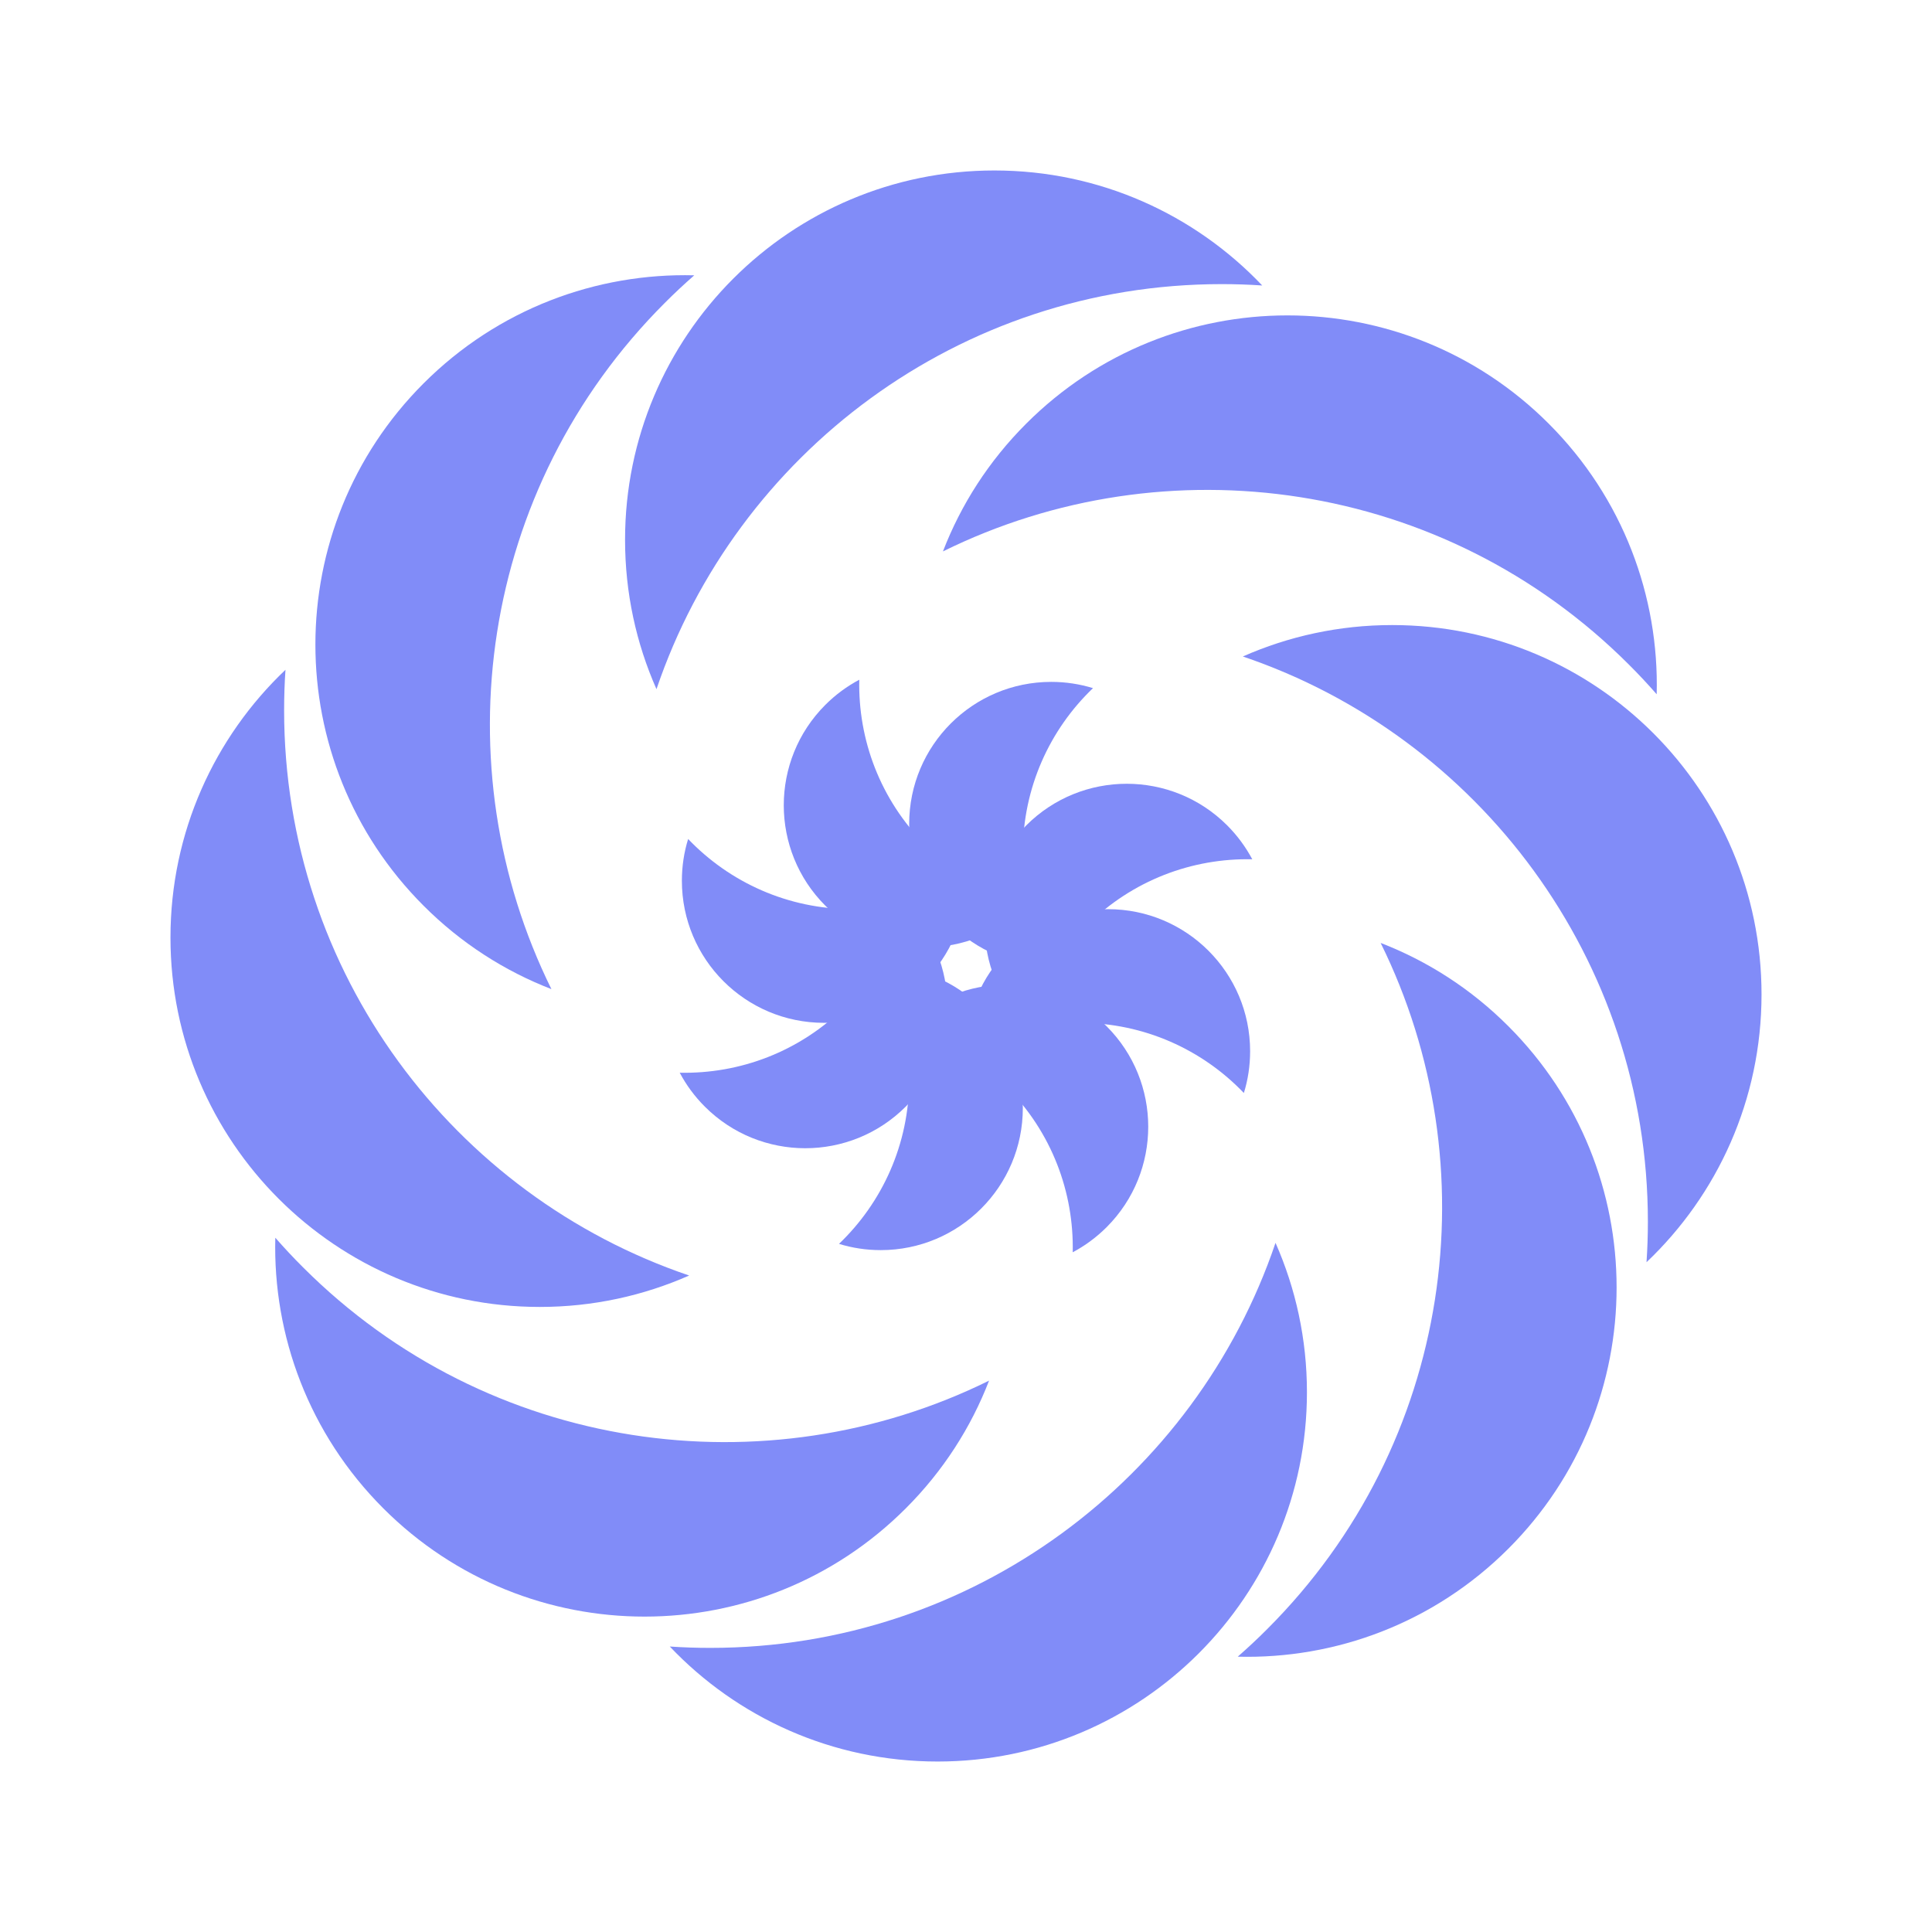
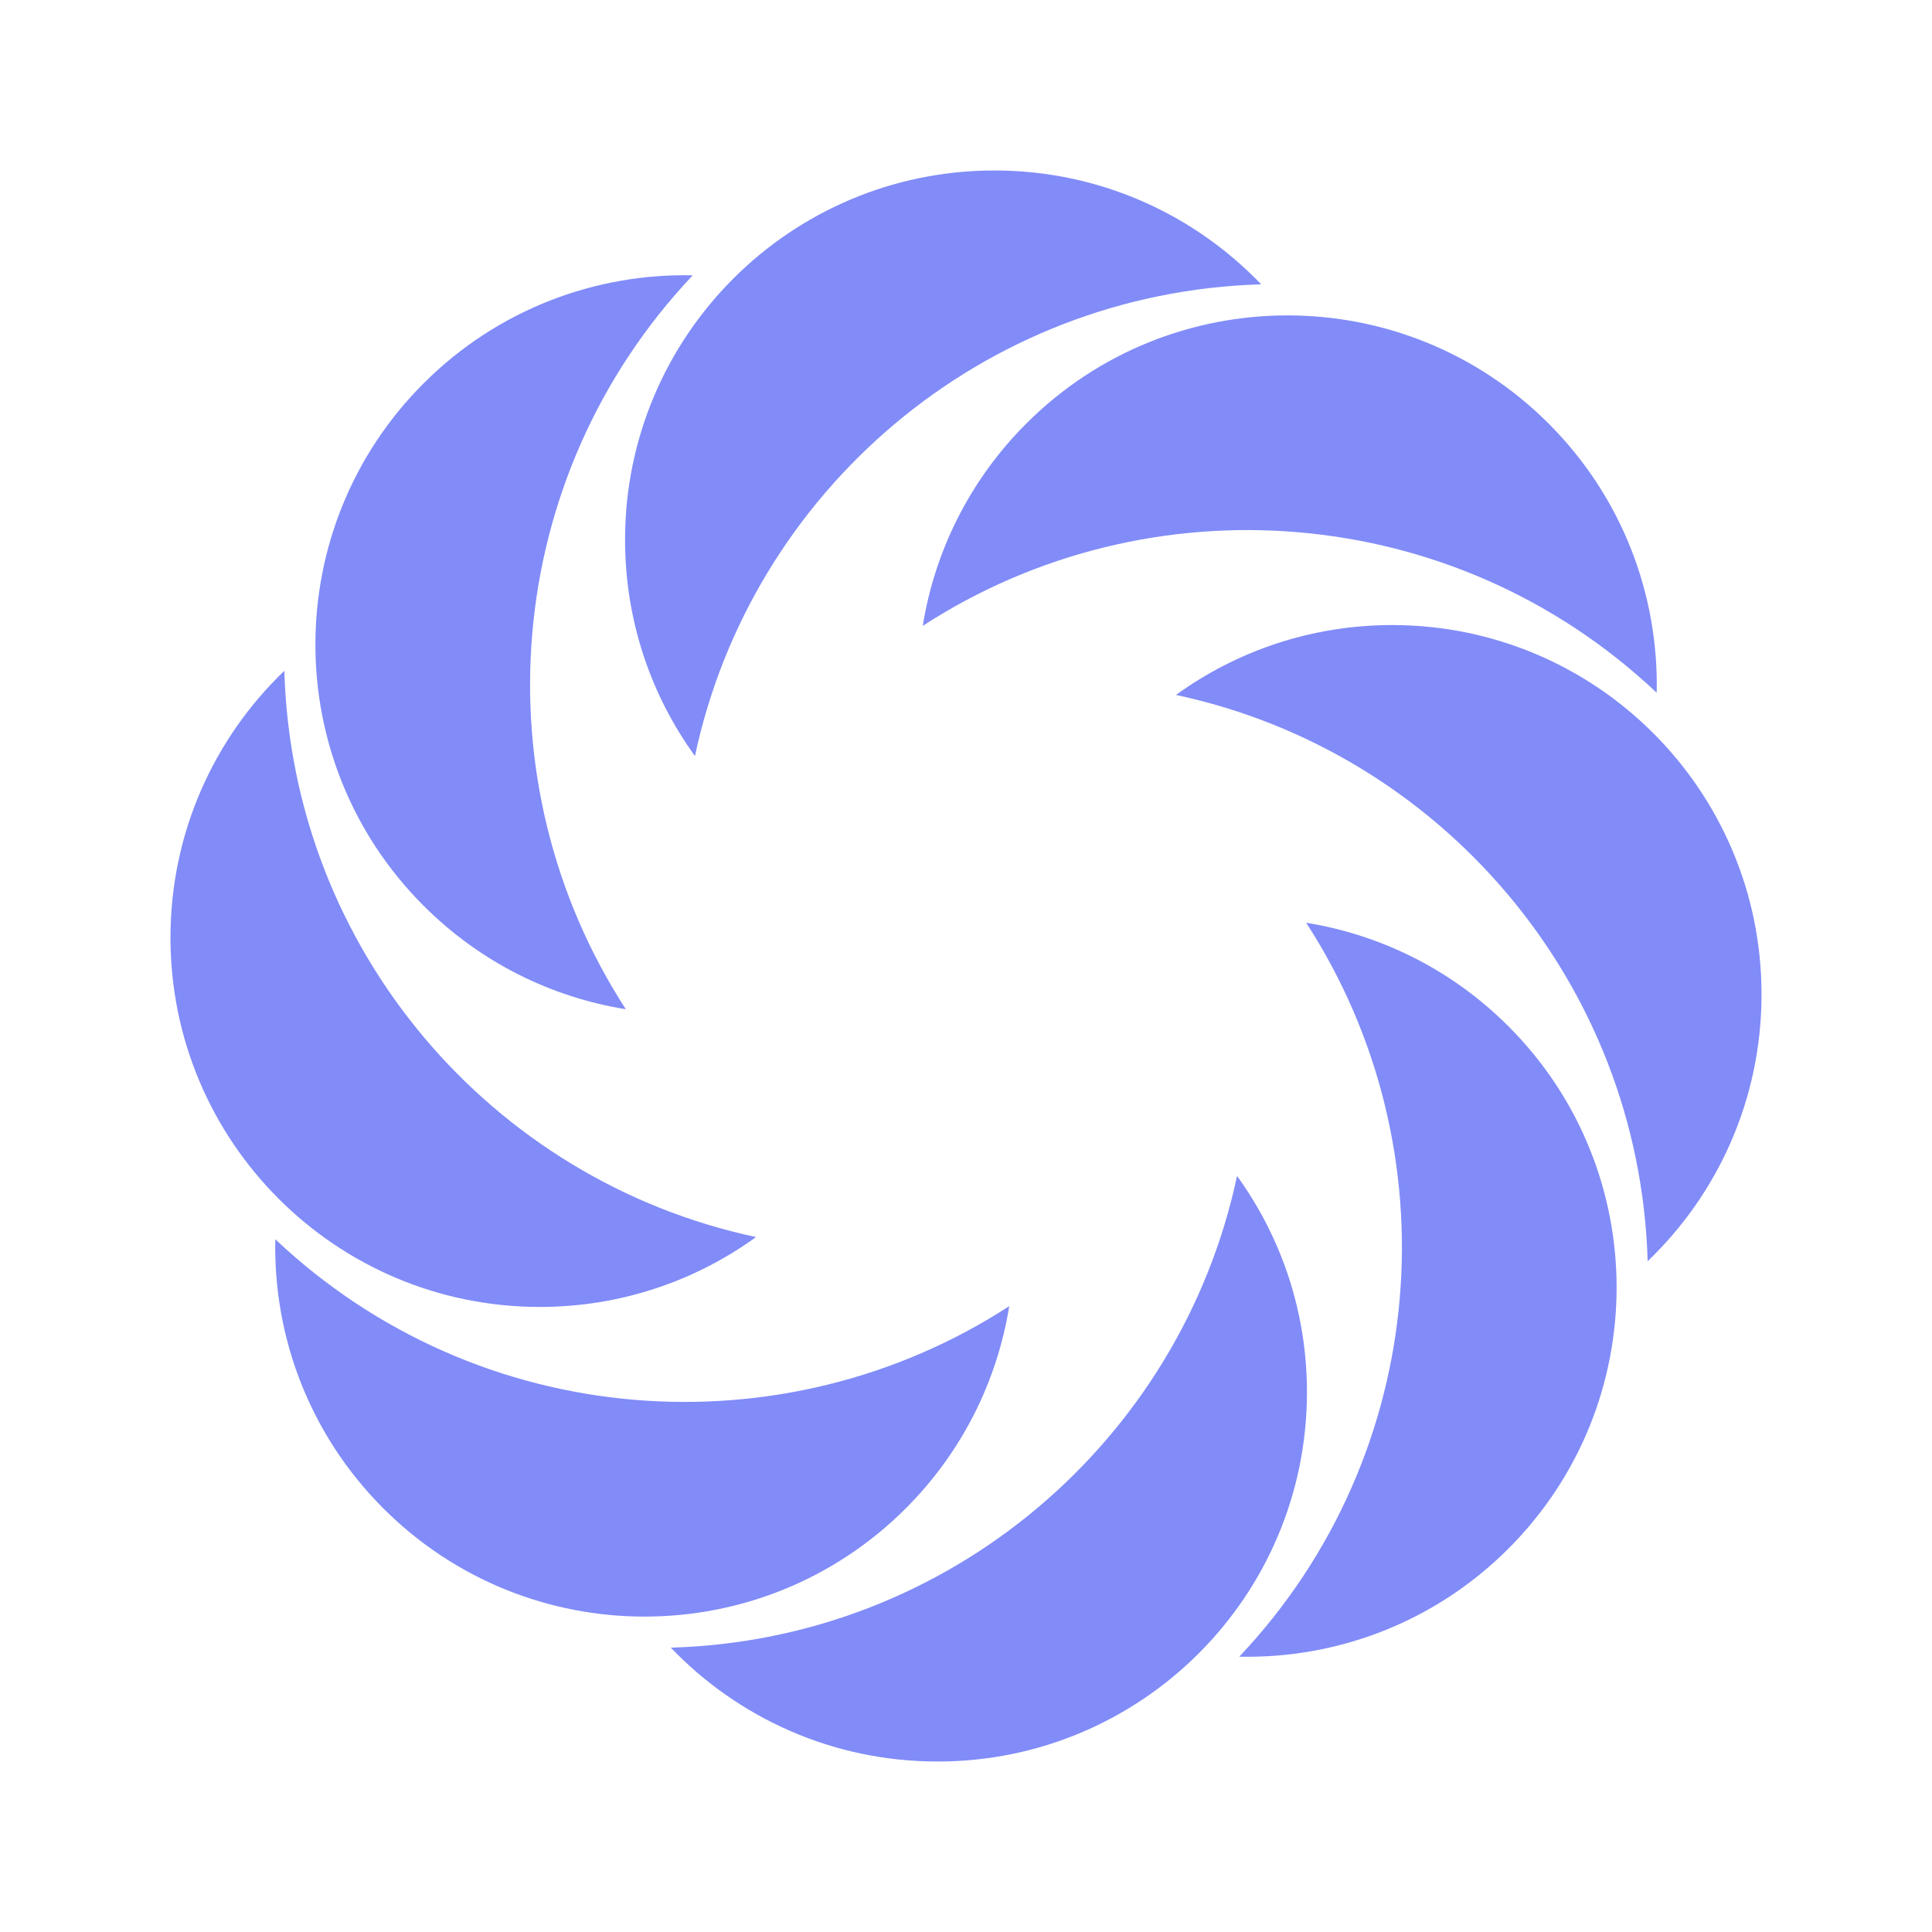
<svg xmlns="http://www.w3.org/2000/svg" viewBox="0 0 34 34" fill="none">
  <g fill="#818cf8" fill-rule="evenodd" clip-rule="evenodd">
-     <g>
-       <path d="M22.213 5.024C21.977 5.008 21.74 5 21.5 5C16.881 5 12.958 7.983 11.553 12.128C11.197 11.324 11 10.435 11 9.5C11 5.91 13.91 3 17.5 3C19.355 3 21.029 3.777 22.213 5.024Z" />
-       <path d="M5.024 11.787C5.008 12.022 5 12.26 5 12.5C5 17.119 7.983 21.042 12.128 22.447C11.324 22.802 10.435 23 9.5 23C5.91 23 3 20.09 3 16.5C3 14.645 3.777 12.971 5.024 11.787Z" />
-       <path d="M28.976 22.213C28.992 21.978 29 21.74 29 21.5C29 16.881 26.017 12.958 21.872 11.553C22.676 11.198 23.565 11 24.5 11C28.09 11 31 13.91 31 17.5C31 19.355 30.223 21.029 28.976 22.213Z" />
-       <path d="M11.787 28.976C12.022 28.992 12.26 29 12.5 29C17.119 29 21.042 26.017 22.447 21.872C22.802 22.676 23 23.565 23 24.5C23 28.09 20.09 31 16.5 31C14.645 31 12.971 30.223 11.787 28.976Z" />
-       <path d="M29.155 12.218C28.999 12.04 28.837 11.866 28.667 11.697C25.401 8.43 20.518 7.766 16.594 9.704C16.91 8.884 17.399 8.115 18.061 7.454C20.599 4.916 24.715 4.916 27.253 7.454C28.565 8.766 29.199 10.499 29.155 12.218Z" />
-       <path d="M12.218 4.845C12.04 5.001 11.866 5.163 11.697 5.333C8.43 8.599 7.766 13.482 9.704 17.407C8.884 17.09 8.115 16.601 7.454 15.939C4.916 13.401 4.916 9.285 7.454 6.747C8.766 5.435 10.499 4.801 12.218 4.845Z" />
-       <path d="M4.845 21.782C5.001 21.96 5.163 22.134 5.333 22.303C8.599 25.57 13.482 26.234 17.406 24.297C17.09 25.116 16.601 25.885 15.939 26.546C13.401 29.084 9.285 29.084 6.747 26.546C5.435 25.234 4.801 23.501 4.845 21.782Z" />
-       <path d="M21.782 29.155C21.96 28.999 22.134 28.837 22.303 28.667C25.57 25.401 26.234 20.518 24.297 16.594C25.116 16.91 25.885 17.399 26.546 18.061C29.084 20.599 29.084 24.715 26.546 27.253C25.234 28.565 23.501 29.199 21.782 29.155Z" />
-     </g>
-     <g>
-       <path d="M17 15.465C16.412 15.805 15.729 16 15 16C13.864 16 12.838 15.526 12.11 14.765C12.038 14.998 12 15.244 12 15.5C12 16.881 13.119 18 14.5 18C15.881 18 17 16.881 17 15.5C17 15.488 17 15.477 17 15.465Z" />
-       <path d="M18.535 17C18.195 16.412 18 15.729 18 15C18 13.864 18.474 12.838 19.235 12.11C19.003 12.039 18.756 12 18.5 12C17.119 12 16 13.119 16 14.5C16 15.881 17.119 17 18.5 17C18.512 17 18.523 17 18.535 17Z" />
-       <path d="M17 18.535C17.588 18.195 18.271 18 19 18C20.136 18 21.162 18.474 21.89 19.235C21.962 19.003 22 18.756 22 18.5C22 17.119 20.881 16 19.5 16C18.119 16 17 17.119 17 18.5C17 18.512 17 18.523 17 18.535Z" />
-       <path d="M15.465 17C15.805 17.588 16 18.271 16 19C16 20.136 15.526 21.162 14.765 21.89C14.998 21.962 15.244 22 15.5 22C16.881 22 18 20.881 18 19.5C18 18.119 16.881 17 15.5 17C15.488 17 15.477 17 15.465 17Z" />
-       <path d="M18.085 15.915C17.429 15.739 16.808 15.394 16.293 14.879C15.489 14.075 15.099 13.015 15.122 11.962C14.908 12.076 14.706 12.223 14.525 12.404C13.549 13.38 13.549 14.963 14.525 15.939C15.502 16.916 17.084 16.916 18.061 15.939C18.069 15.931 18.077 15.923 18.085 15.915Z" />
-       <path d="M18.085 18.085C18.261 17.429 18.606 16.808 19.121 16.293C19.925 15.489 20.985 15.099 22.038 15.122C21.924 14.908 21.777 14.706 21.596 14.525C20.62 13.549 19.037 13.549 18.061 14.525C17.084 15.502 17.084 17.084 18.061 18.061C18.069 18.069 18.077 18.077 18.085 18.085Z" />
-       <path d="M15.915 18.085C16.571 18.261 17.192 18.606 17.707 19.121C18.511 19.925 18.901 20.985 18.878 22.038C19.092 21.924 19.294 21.777 19.475 21.596C20.451 20.62 20.451 19.037 19.475 18.061C18.498 17.084 16.916 17.084 15.939 18.061C15.931 18.069 15.923 18.077 15.915 18.085Z" />
-       <path d="M15.915 15.915C15.739 16.571 15.394 17.192 14.879 17.707C14.075 18.511 13.015 18.901 11.962 18.878C12.076 19.093 12.223 19.294 12.404 19.475C13.38 20.451 14.963 20.451 15.939 19.475C16.916 18.499 16.916 16.916 15.939 15.939C15.931 15.931 15.923 15.923 15.915 15.915Z" />
-     </g>
+     <path d="M22.195 5.004C17.284 5.145 13.218 8.656 12.23 13.305C11.456 12.236 11 10.921 11 9.5C11 5.91 13.91 3 17.5 3C19.346 3 21.011 3.769 22.195 5.004Z" />
+     <path d="M29.155 12.191C25.584 8.818 20.226 8.426 16.239 11.014C16.449 9.711 17.056 8.459 18.061 7.454C20.599 4.916 24.715 4.916 27.253 7.454C28.558 8.759 29.192 10.481 29.155 12.191Z" />
+     <path d="M28.996 22.195C28.855 17.284 25.344 13.219 20.695 12.23C21.764 11.456 23.079 11 24.5 11C28.09 11 31 13.91 31 17.5C31 19.346 30.231 21.012 28.996 22.195Z" />
+     <path d="M21.809 29.155C25.182 25.584 25.574 20.226 22.986 16.239C24.289 16.449 25.541 17.056 26.546 18.061C29.084 20.599 29.084 24.715 26.546 27.253C25.241 28.558 23.519 29.192 21.809 29.155Z" />
+     <path d="M11.805 28.996C16.716 28.855 20.782 25.344 21.77 20.695C22.544 21.764 23 23.079 23 24.5C23 28.09 20.09 31 16.5 31C14.654 31 12.989 30.231 11.805 28.996Z" />
+     <path d="M4.845 21.809C8.416 25.182 13.774 25.574 17.761 22.986C17.551 24.289 16.944 25.541 15.939 26.546C13.401 29.084 9.285 29.084 6.747 26.546C5.442 25.241 4.808 23.519 4.845 21.809Z" />
+     <path d="M5.004 11.805C5.145 16.716 8.656 20.782 13.305 21.77C12.236 22.544 10.921 23 9.5 23C5.91 23 3 20.09 3 16.5C3 14.654 3.769 12.989 5.004 11.805Z" />
+     <path d="M12.191 4.845C8.818 8.416 8.426 13.774 11.014 17.761C9.711 17.551 8.459 16.944 7.454 15.939C4.916 13.401 4.916 9.285 7.454 6.747C8.759 5.442 10.481 4.808 12.191 4.845Z" />
  </g>
</svg>
